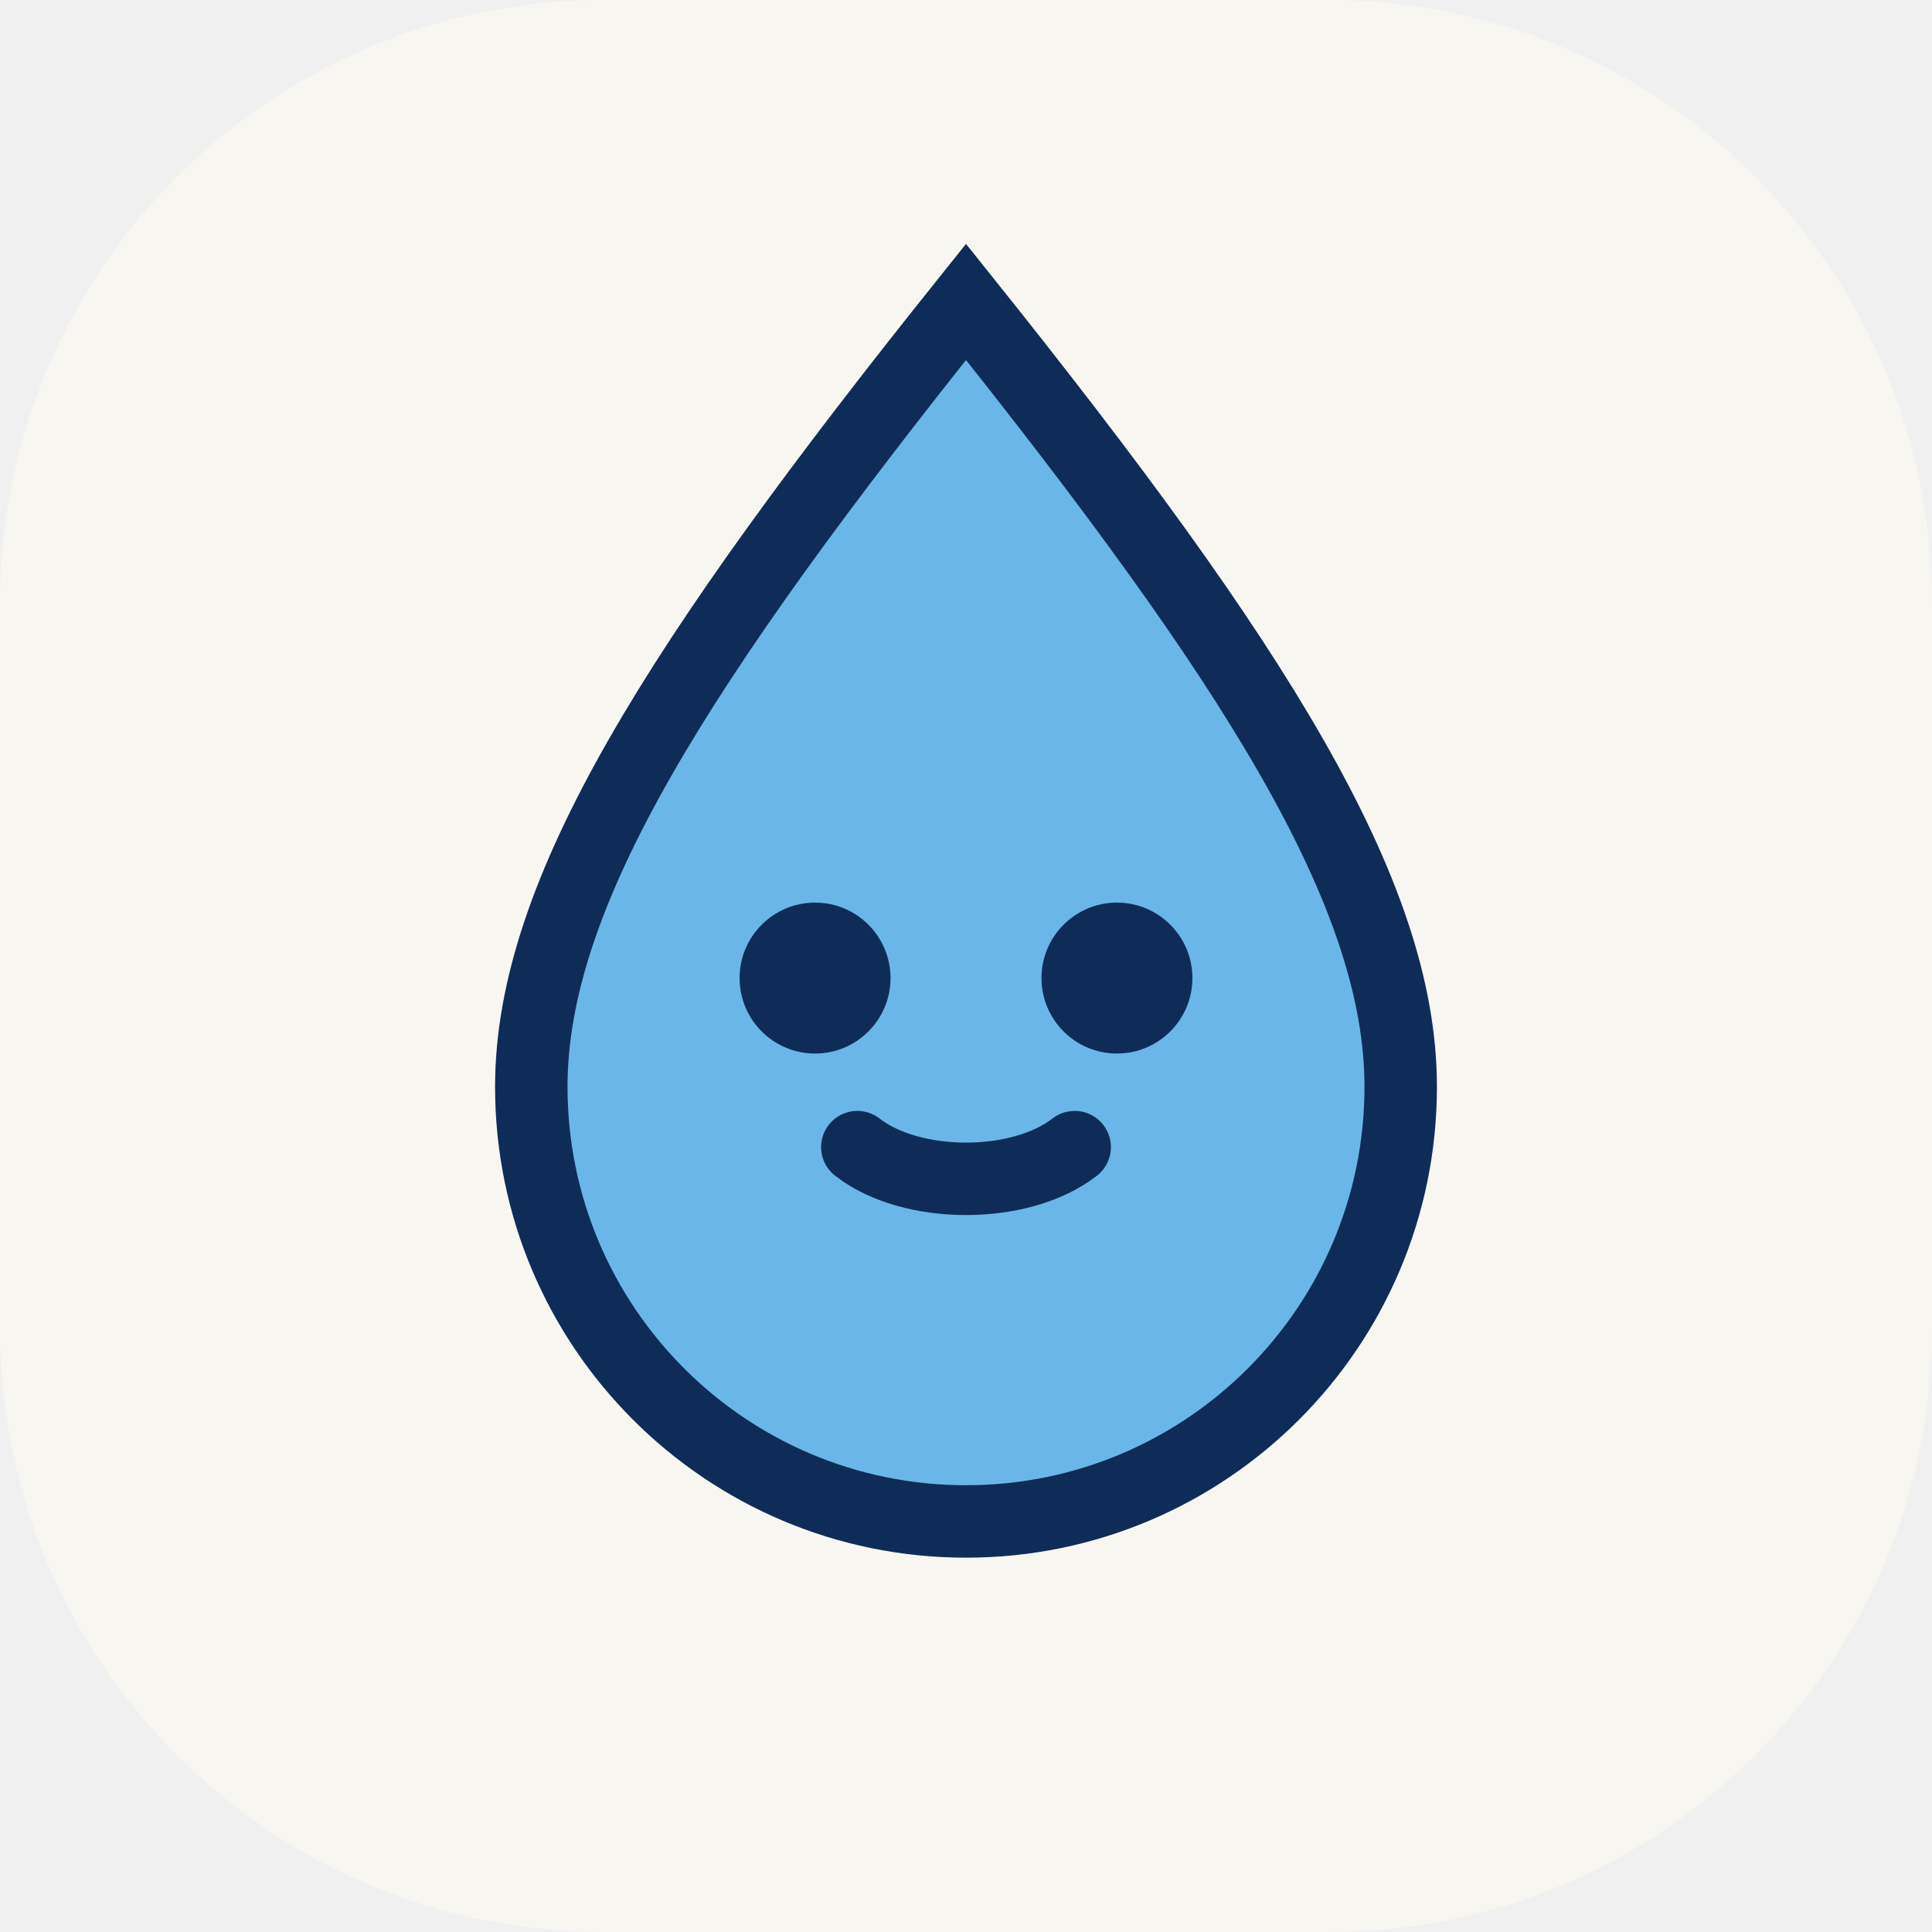
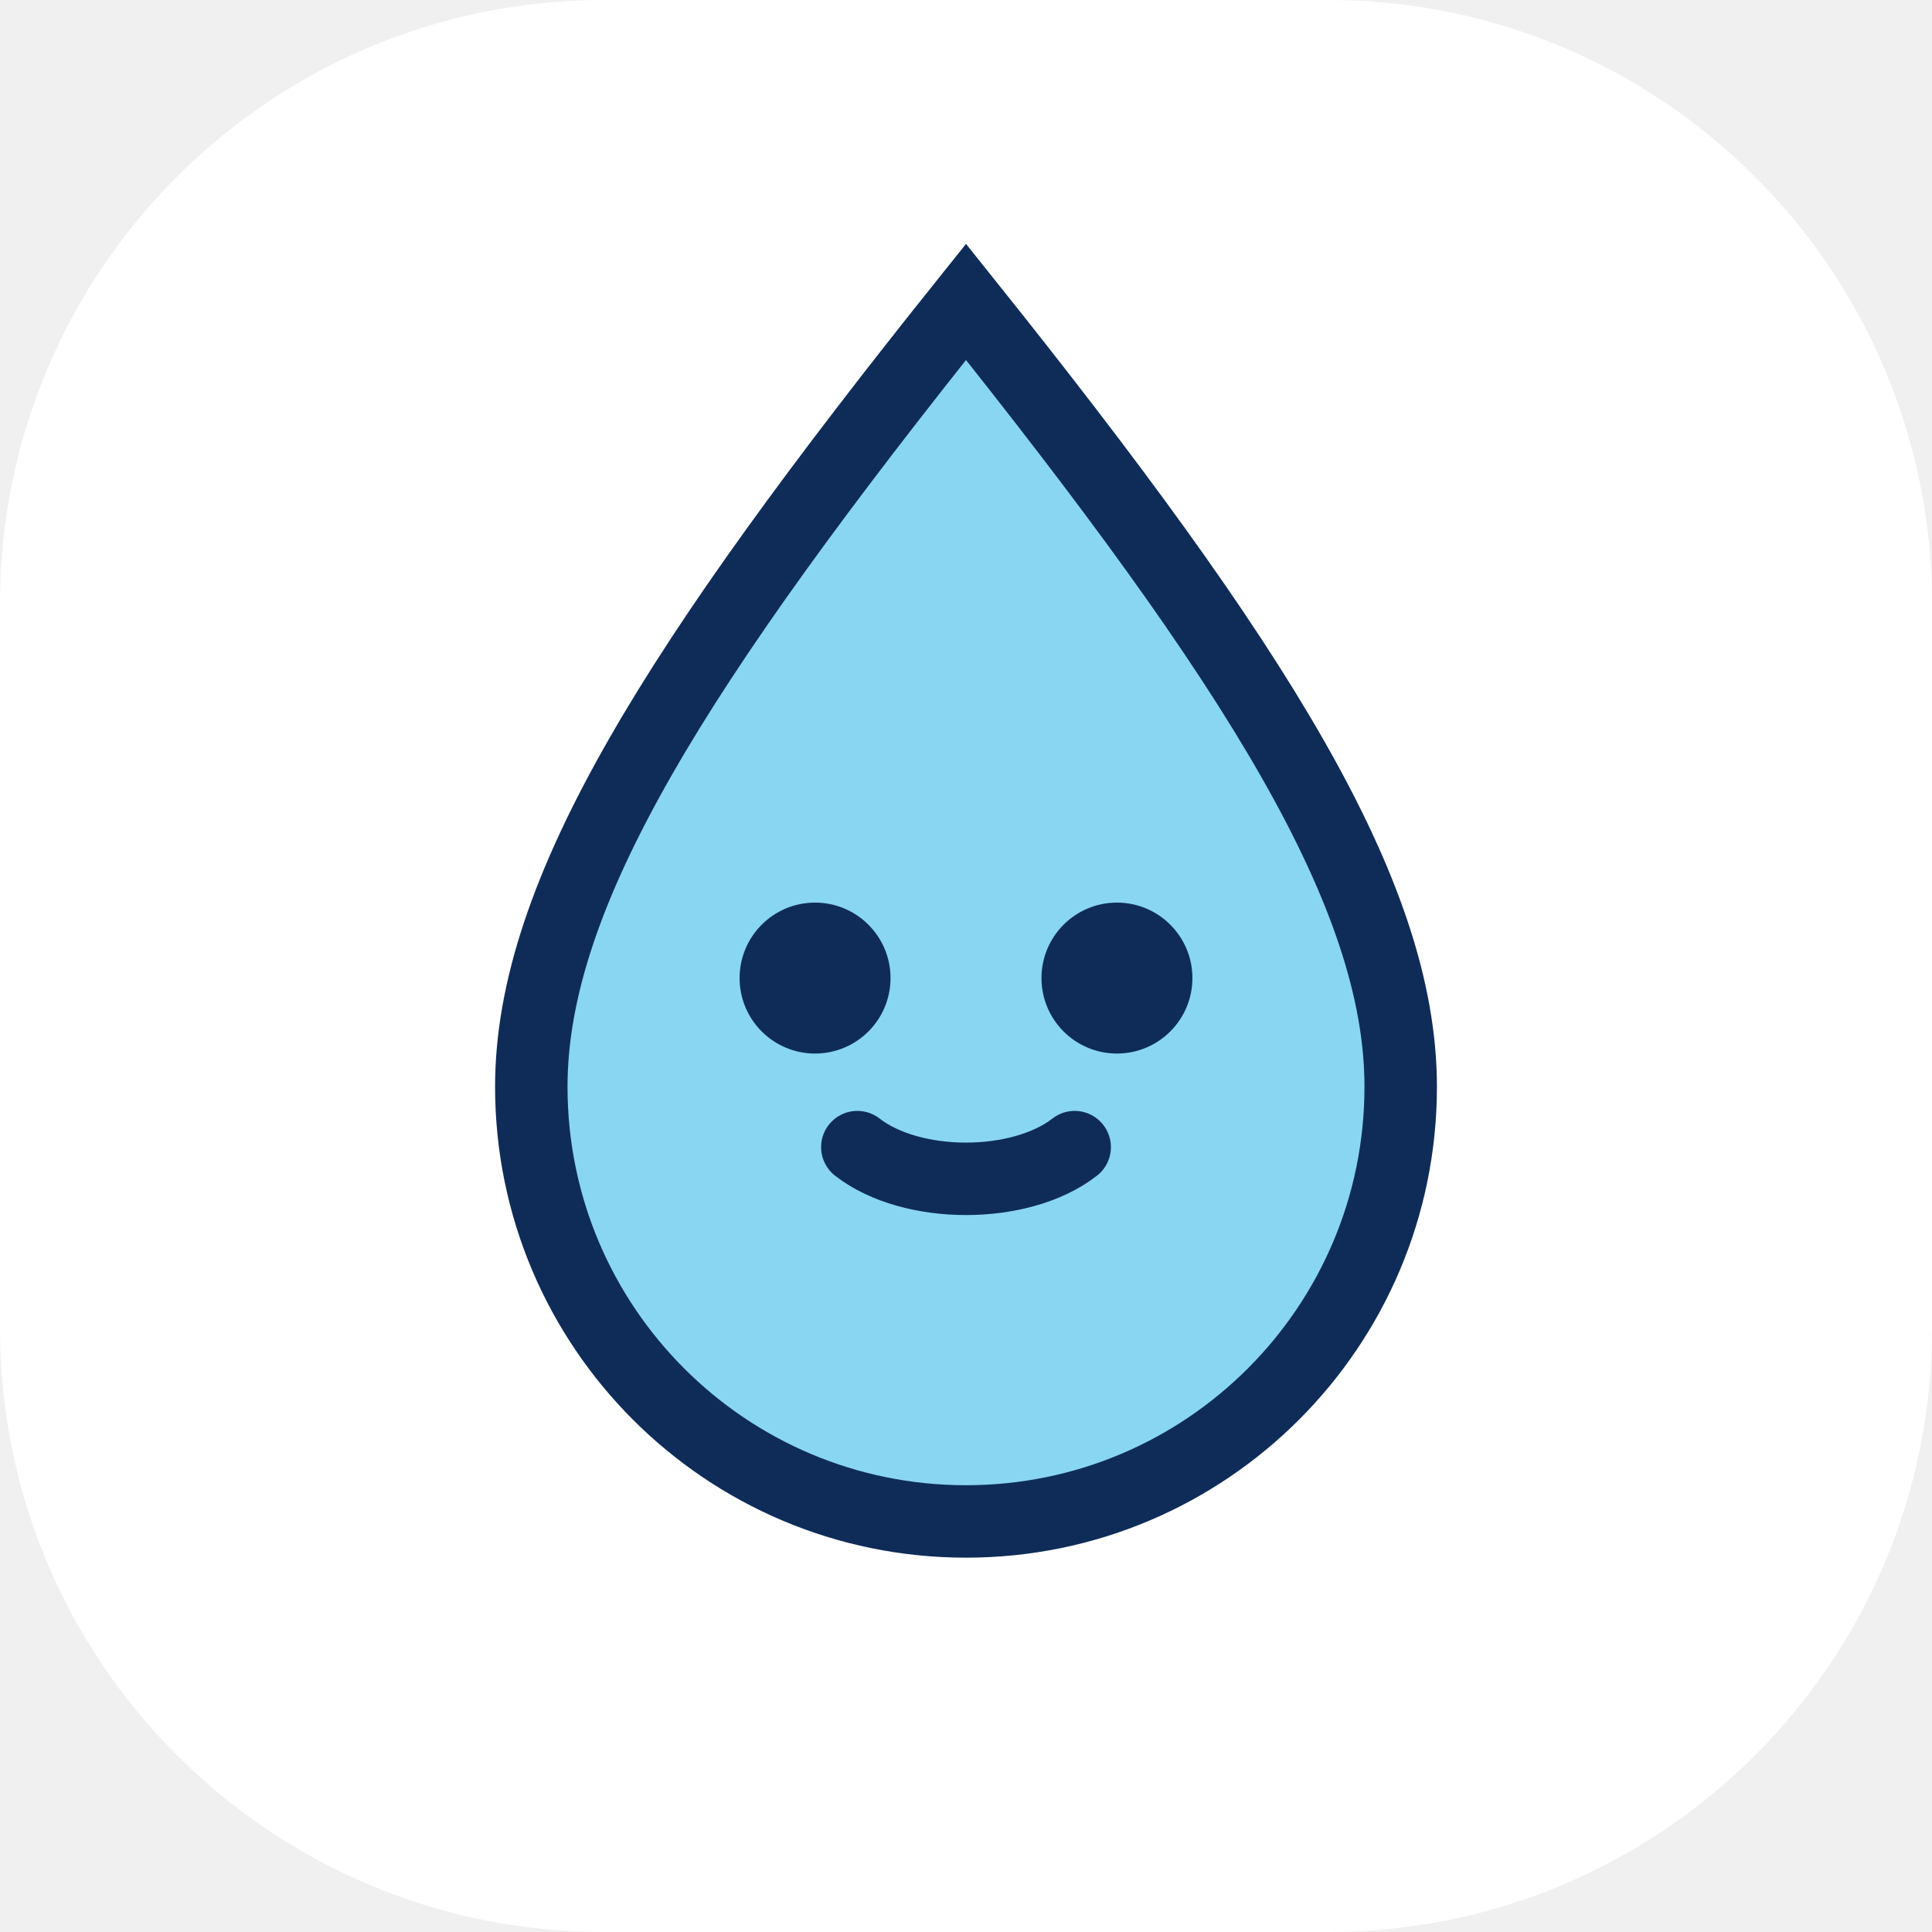
<svg xmlns="http://www.w3.org/2000/svg" viewBox="0 0 32 32" fill="none">
-   <rect width="32" height="32" rx="10" fill="#F8F6F0" />
-   <path d="M16 5c-4.8 6-7.2 9.8-7.2 13a7.2 7.2 0 1 0 14.4 0C23.2 14.8 20.8 11 16 5Z" fill="#6BB6E8" stroke="#0F2C59" stroke-width="1.2" />
+   <rect width="32" height="32" rx="10" fill="#FFFFFF" />
+   <path d="M16 5c-4.8 6-7.2 9.8-7.2 13a7.2 7.2 0 1 0 14.4 0C23.2 14.8 20.8 11 16 5Z" fill="#89D6F2" stroke="#0F2C59" stroke-width="1.2" />
  <circle cx="13.5" cy="16.2" r="1.25" fill="#0F2C59" />
  <circle cx="18.5" cy="16.2" r="1.25" fill="#0F2C59" />
  <path d="M14.2 19c.9.7 2.7.7 3.6 0" stroke="#0F2C59" stroke-width="1.2" stroke-linecap="round" />
</svg>
